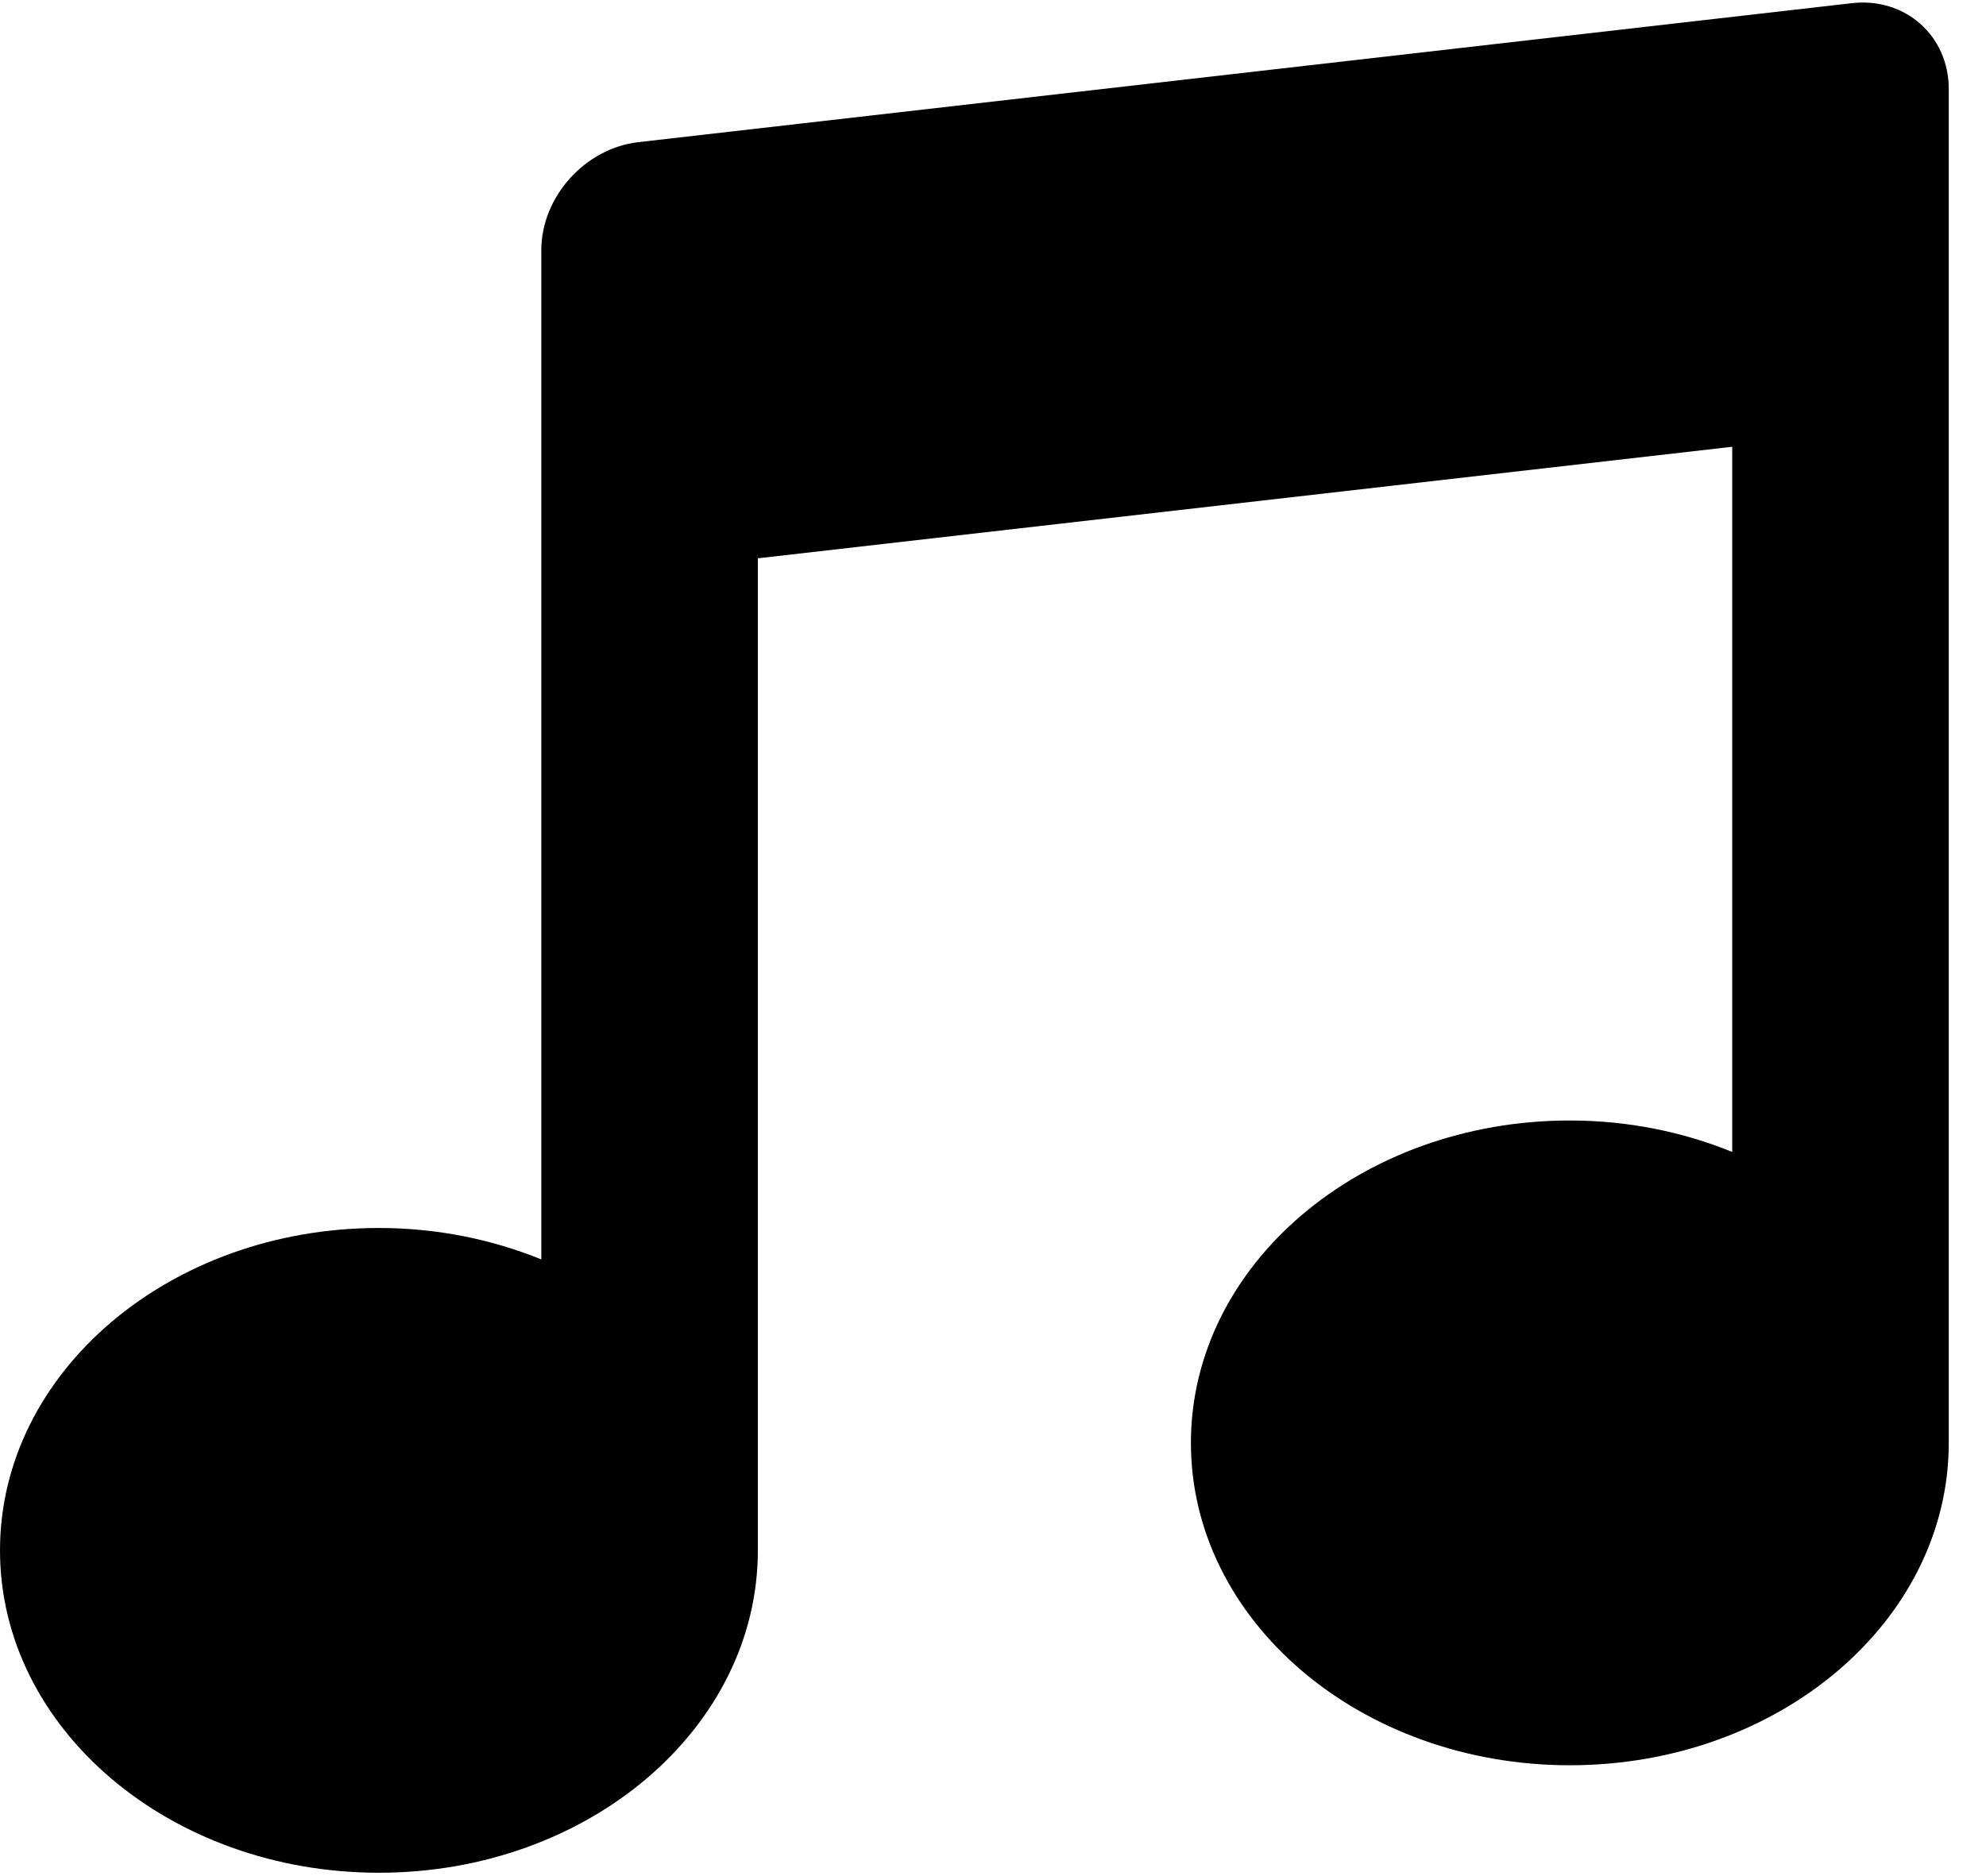
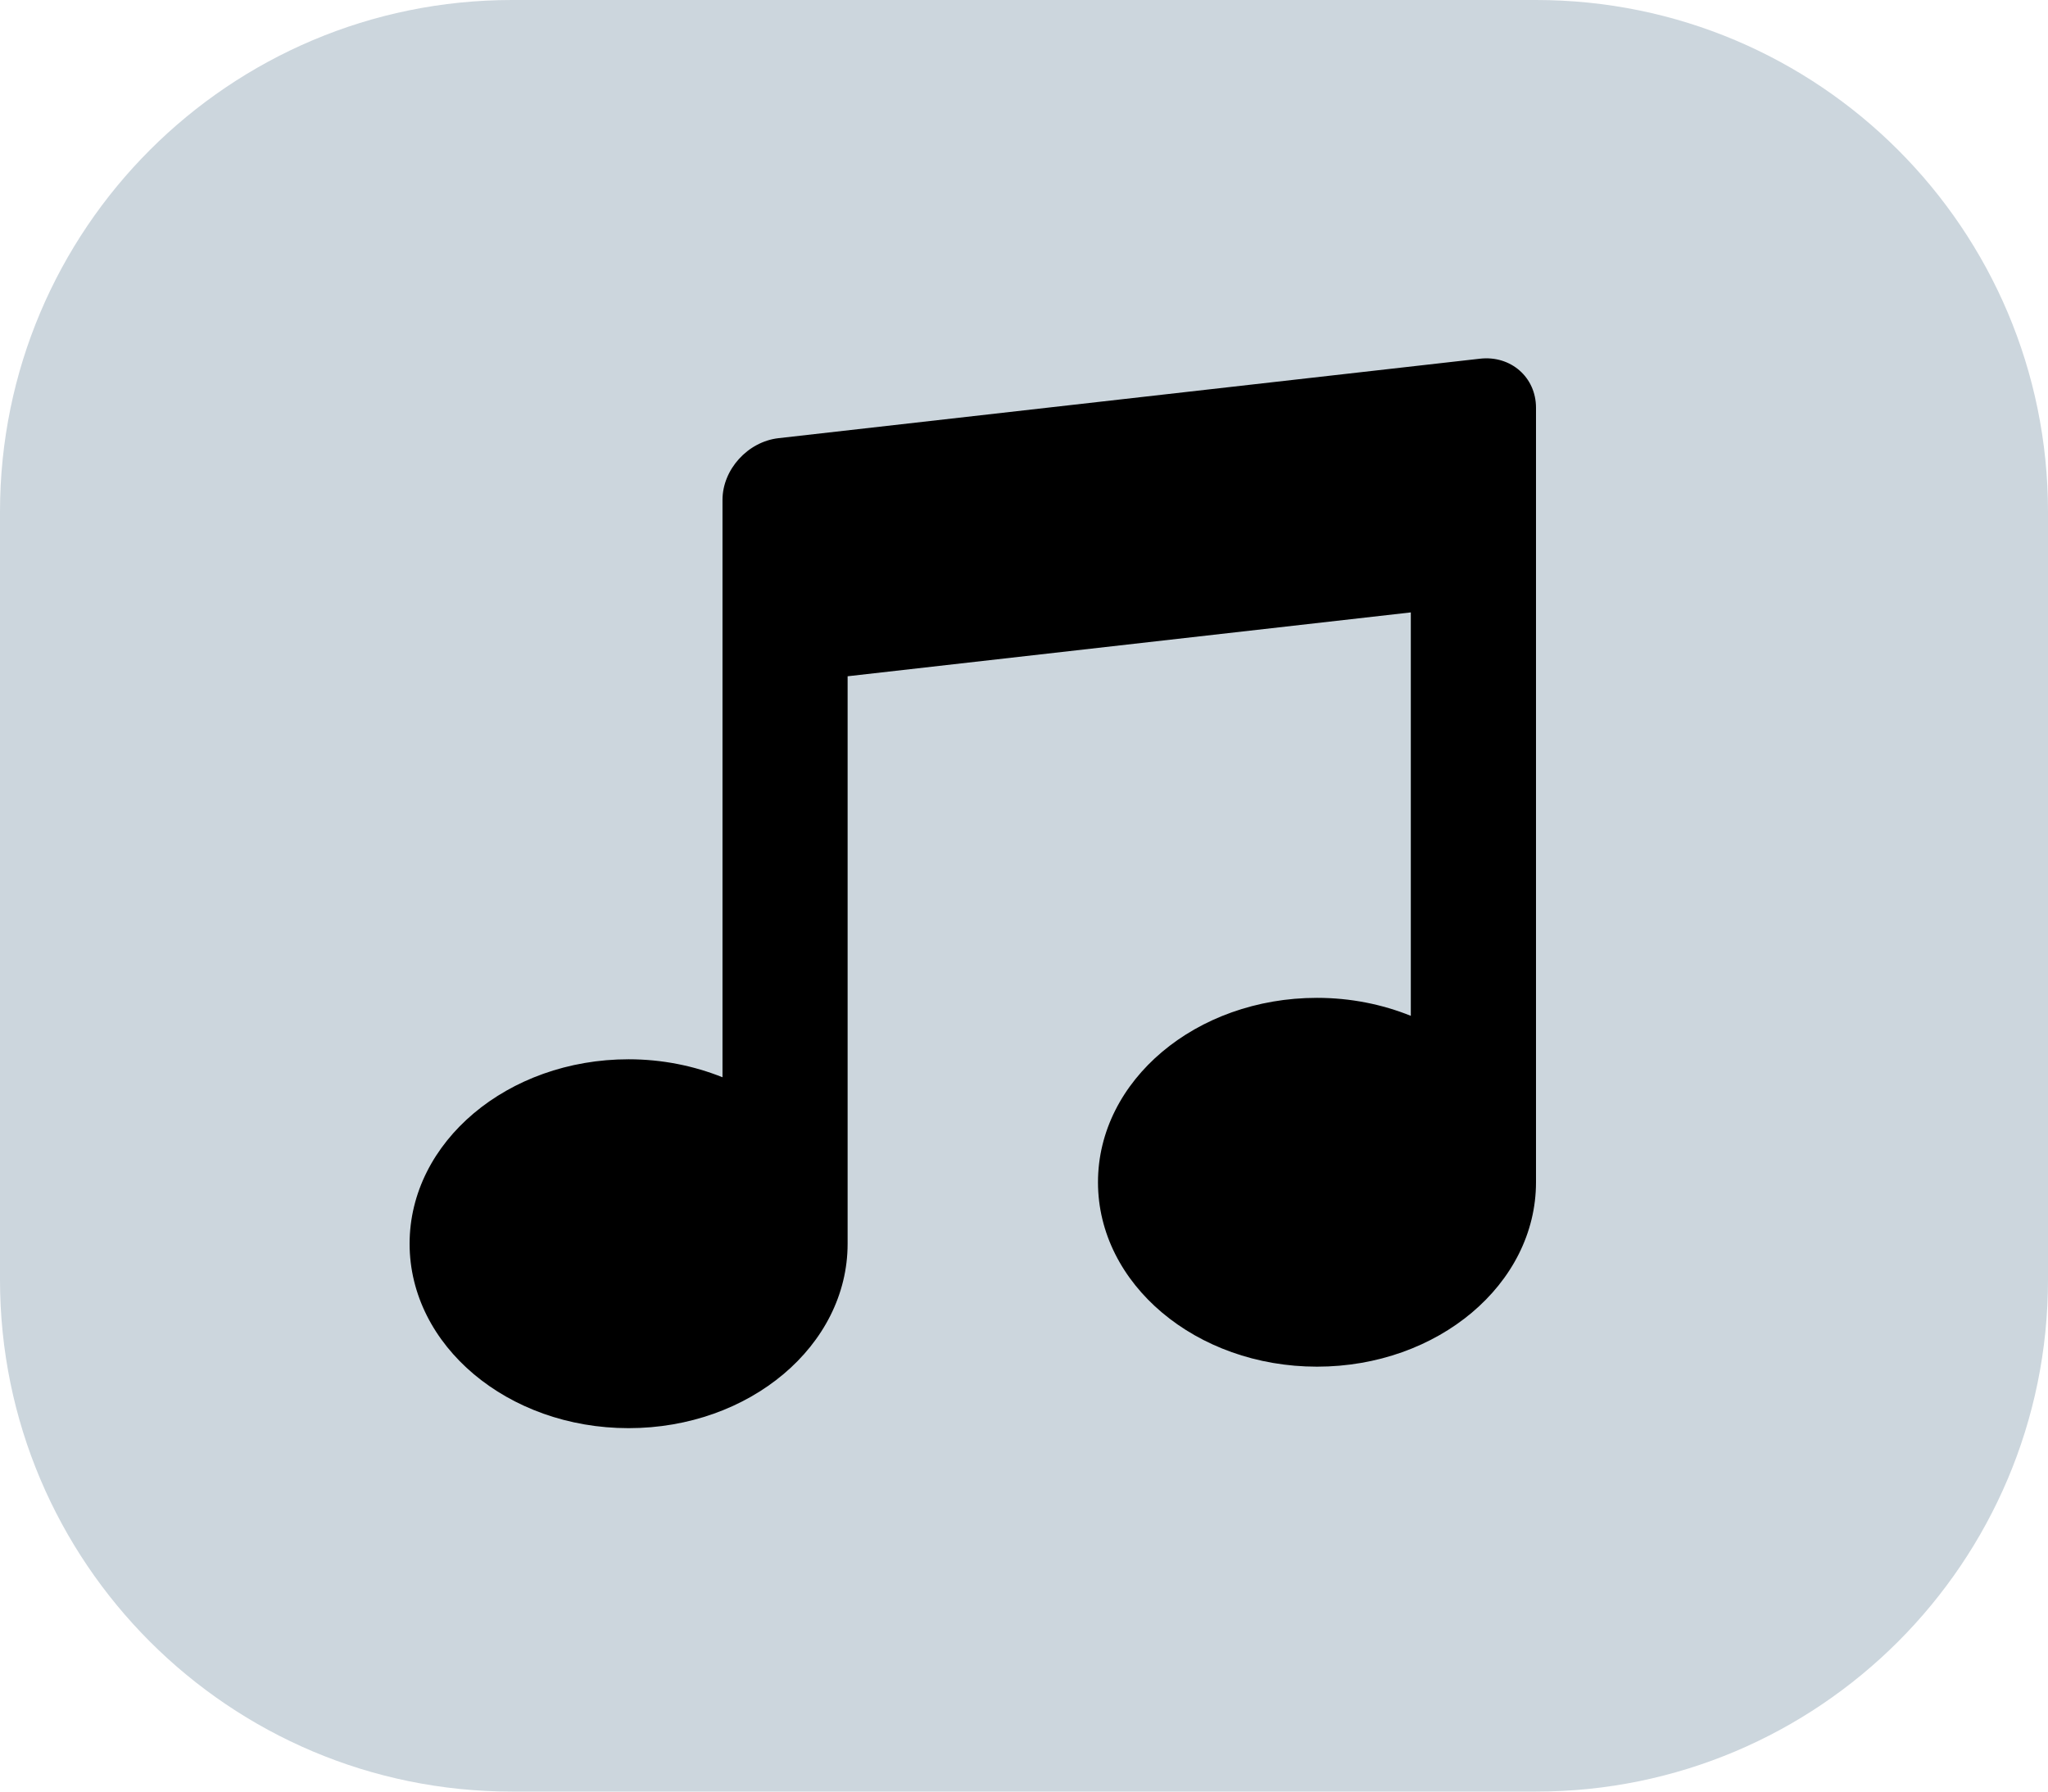
- <svg xmlns="http://www.w3.org/2000/svg" xmlns:xlink="http://www.w3.org/1999/xlink" width="36" height="34" viewBox="0 0 36 34" version="1.1">
-   <g id="Canvas" transform="translate(-995 100)">
-     <g>
-       <g id="g10">
-         <g id="g12">
-           <g id="g14">
-             <g id="g20">
-               <g id="path22">
-                 <use xlink:href="#path0_fill" transform="matrix(1.25 0 0 -1.25 995 -66.0462)" />
+ <svg xmlns="http://www.w3.org/2000/svg" xmlns:xlink="http://www.w3.org/1999/xlink" width="40" height="35" viewBox="0 0 40 35" version="1.1">
+   <g id="Canvas" transform="translate(155 108)">
+     <g id="Group 2.1">
+       <g id="Rectangle 8">
+         <use xlink:href="#path0_fill" transform="translate(-155 -108)" fill="#CCD6DD" />
+       </g>
+       <g>
+         <g id="g10">
+           <g id="g12">
+             <g id="g14">
+               <g id="g20">
+                 <g id="path22">
+                   <use xlink:href="#path1_fill" transform="matrix(1.25 0 0 -1.25 -147 -80.1)" />
+                 </g>
              </g>
            </g>
          </g>
        </g>
      </g>
    </g>
  </g>
  <defs>
-     <path id="path0_fill" d="M 26.854 27.117L 9.256 25.101C 8.483 25.012 7.85 24.307 7.85 23.535L 7.85 23.381L 7.85 20.11L 7.85 8.896C 7.136 9.186 6.339 9.352 5.495 9.352C 2.461 9.352 2.87477e-07 7.26 2.87477e-07 4.676C 2.87477e-07 2.093 2.461 9.9893e-07 5.495 9.9893e-07C 8.529 9.9893e-07 10.99 2.093 10.99 4.676L 10.99 19.065L 25.12 20.683L 25.12 10.455C 24.406 10.745 23.609 10.911 22.765 10.911C 19.731 10.911 17.27 8.818 17.27 6.235C 17.27 3.652 19.731 1.559 22.765 1.559C 25.799 1.559 28.26 3.652 28.26 6.235L 28.26 22.448L 28.26 25.873C 28.26 26.645 27.627 27.206 26.854 27.117Z" />
+     <path id="path0_fill" d="M 0 10C 0 4.477 4.477 0 10 0L 30 0C 35.523 0 40 4.477 40 10L 40 25C 40 30.523 35.523 35 30 35L 10 35C 4.477 35 0 30.523 0 25L 0 10Z" />
+     <path id="path1_fill" d="M 16.724 16.714L 5.764 15.472C 5.283 15.417 4.889 14.982 4.889 14.507L 4.889 14.411L 4.889 12.395L 4.889 5.484C 4.444 5.662 3.948 5.765 3.422 5.765C 1.533 5.765 1.79036e-07 4.475 1.79036e-07 2.882C 1.79036e-07 1.29 1.533 6.1572e-07 3.422 6.1572e-07C 5.312 6.1572e-07 6.844 1.29 6.844 2.882L 6.844 11.751L 15.644 12.749L 15.644 6.444C 15.2 6.623 14.703 6.725 14.178 6.725C 12.288 6.725 10.756 5.435 10.756 3.843C 10.756 2.251 12.288 0.961 14.178 0.961C 16.067 0.961 17.6 2.251 17.6 3.843L 17.6 13.836L 17.6 15.948C 17.6 16.424 17.206 16.769 16.724 16.714Z" />
  </defs>
</svg>
